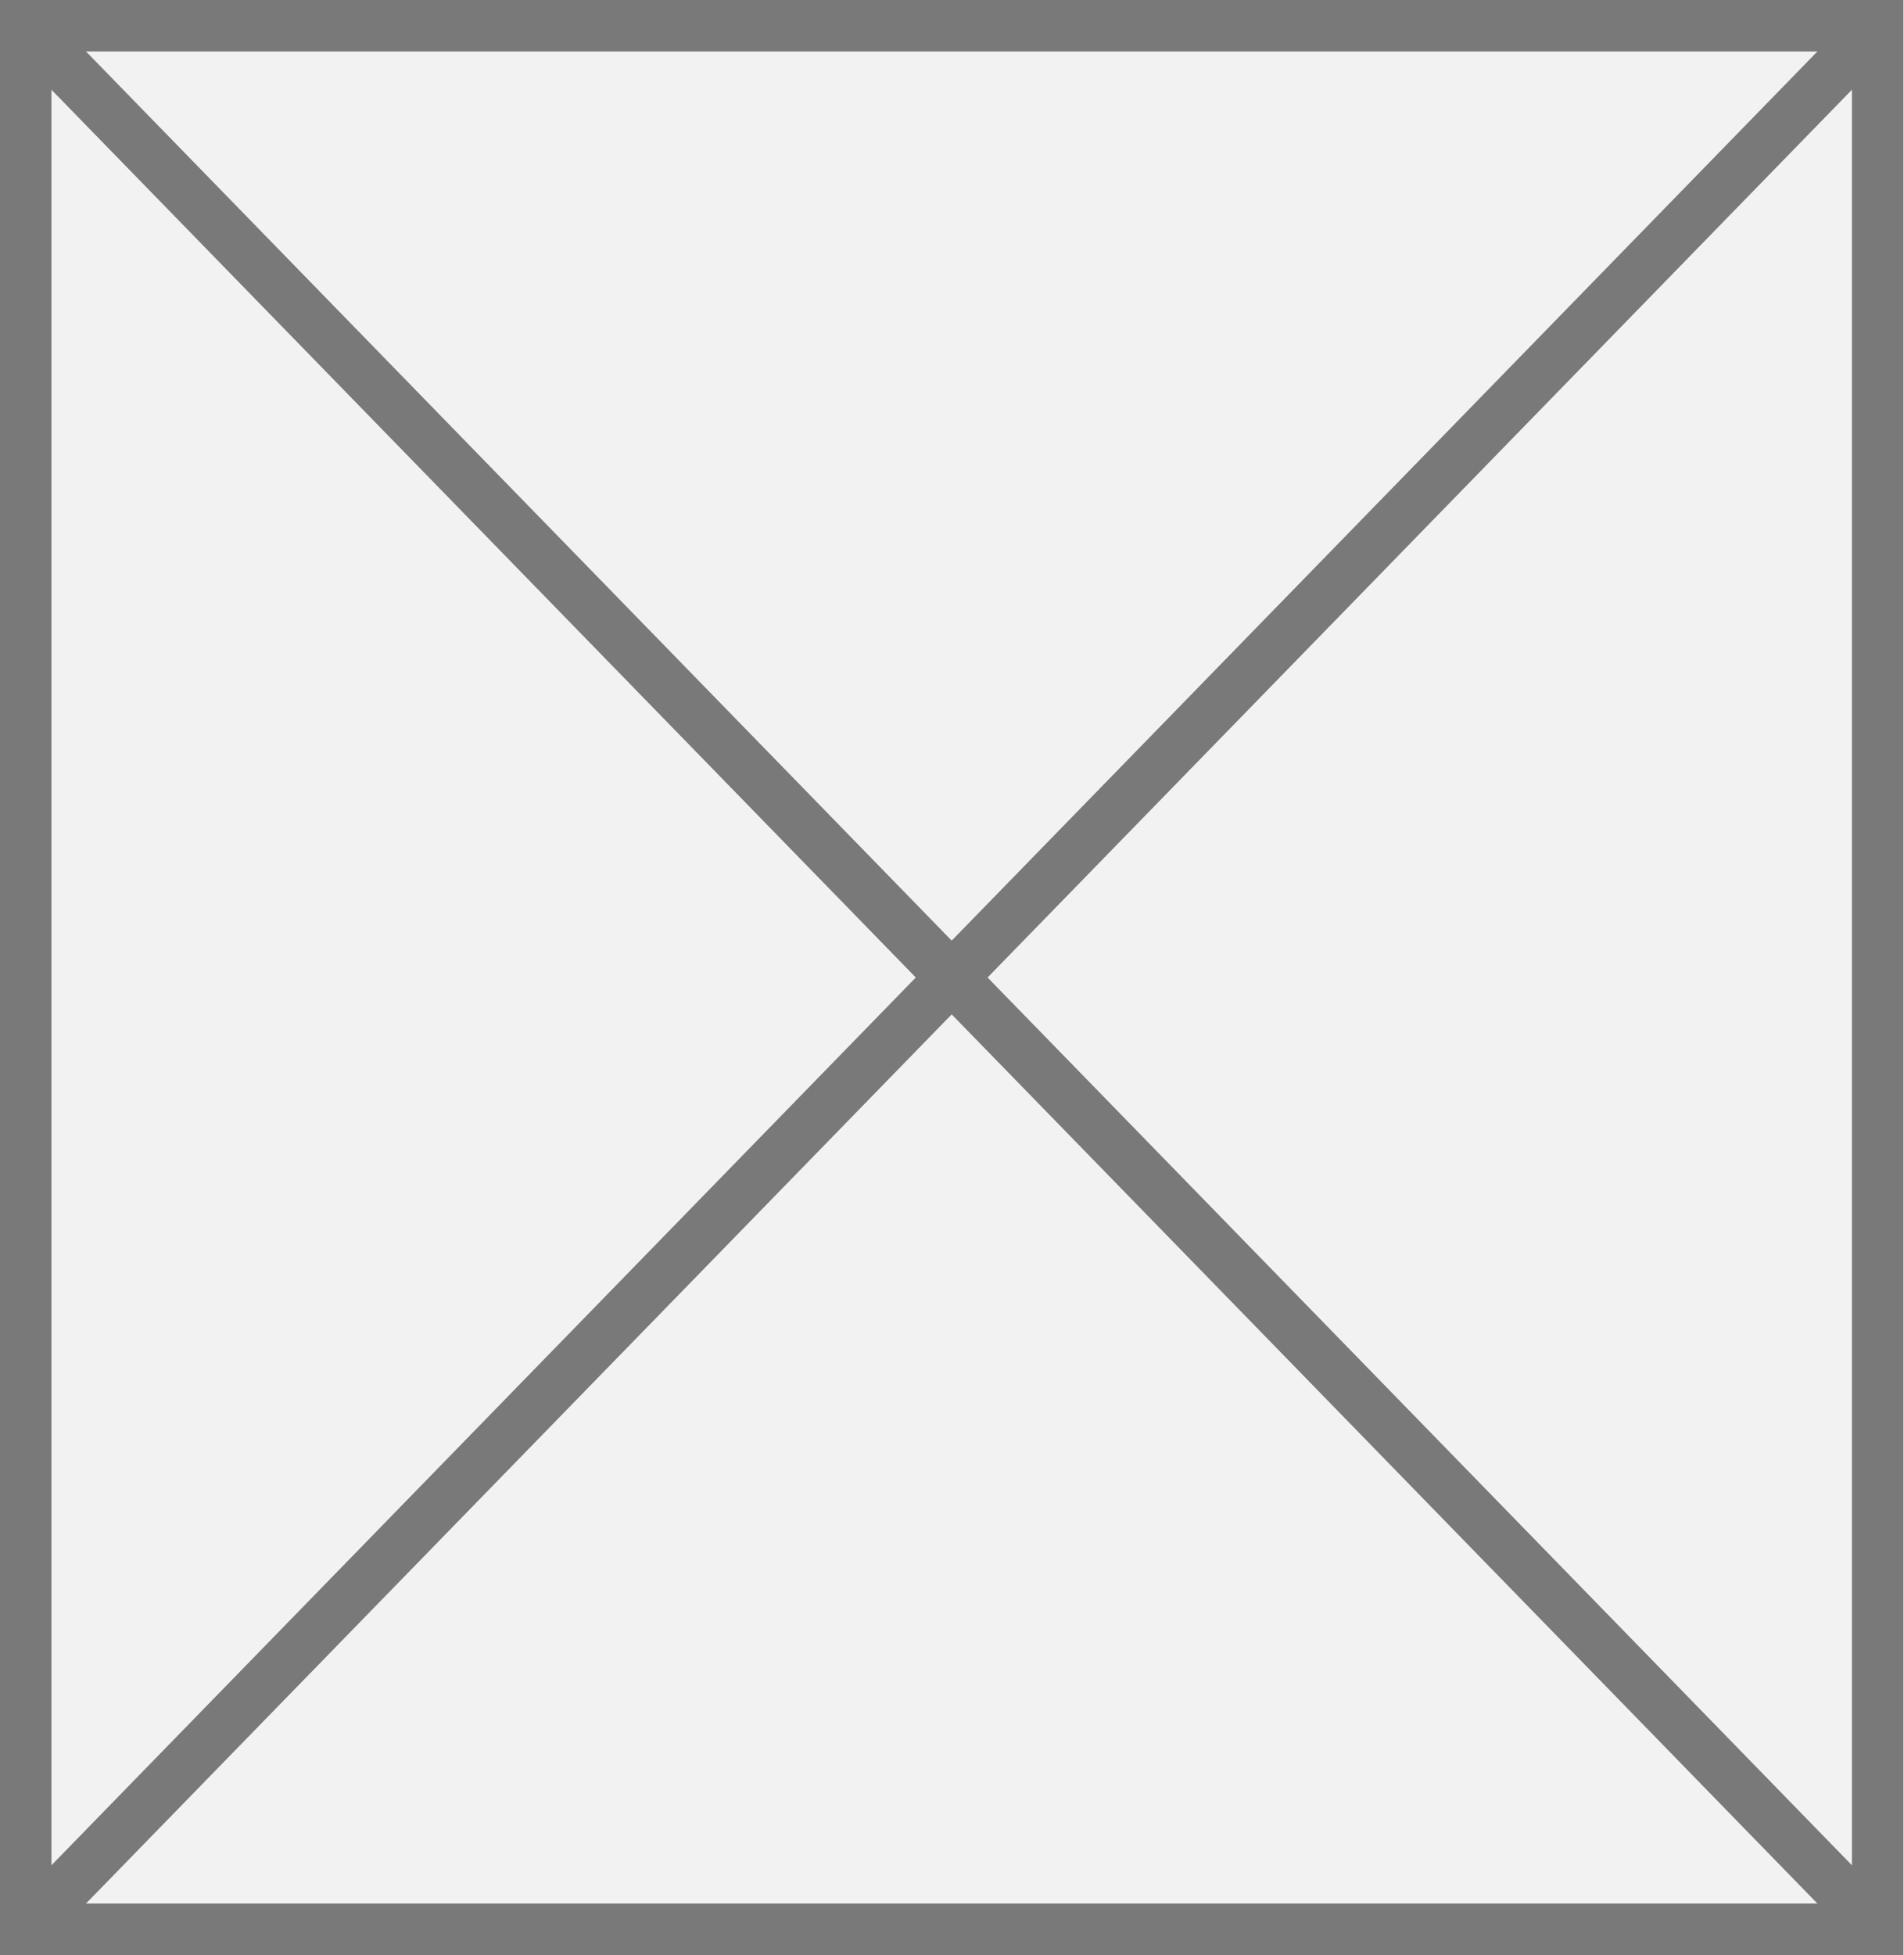
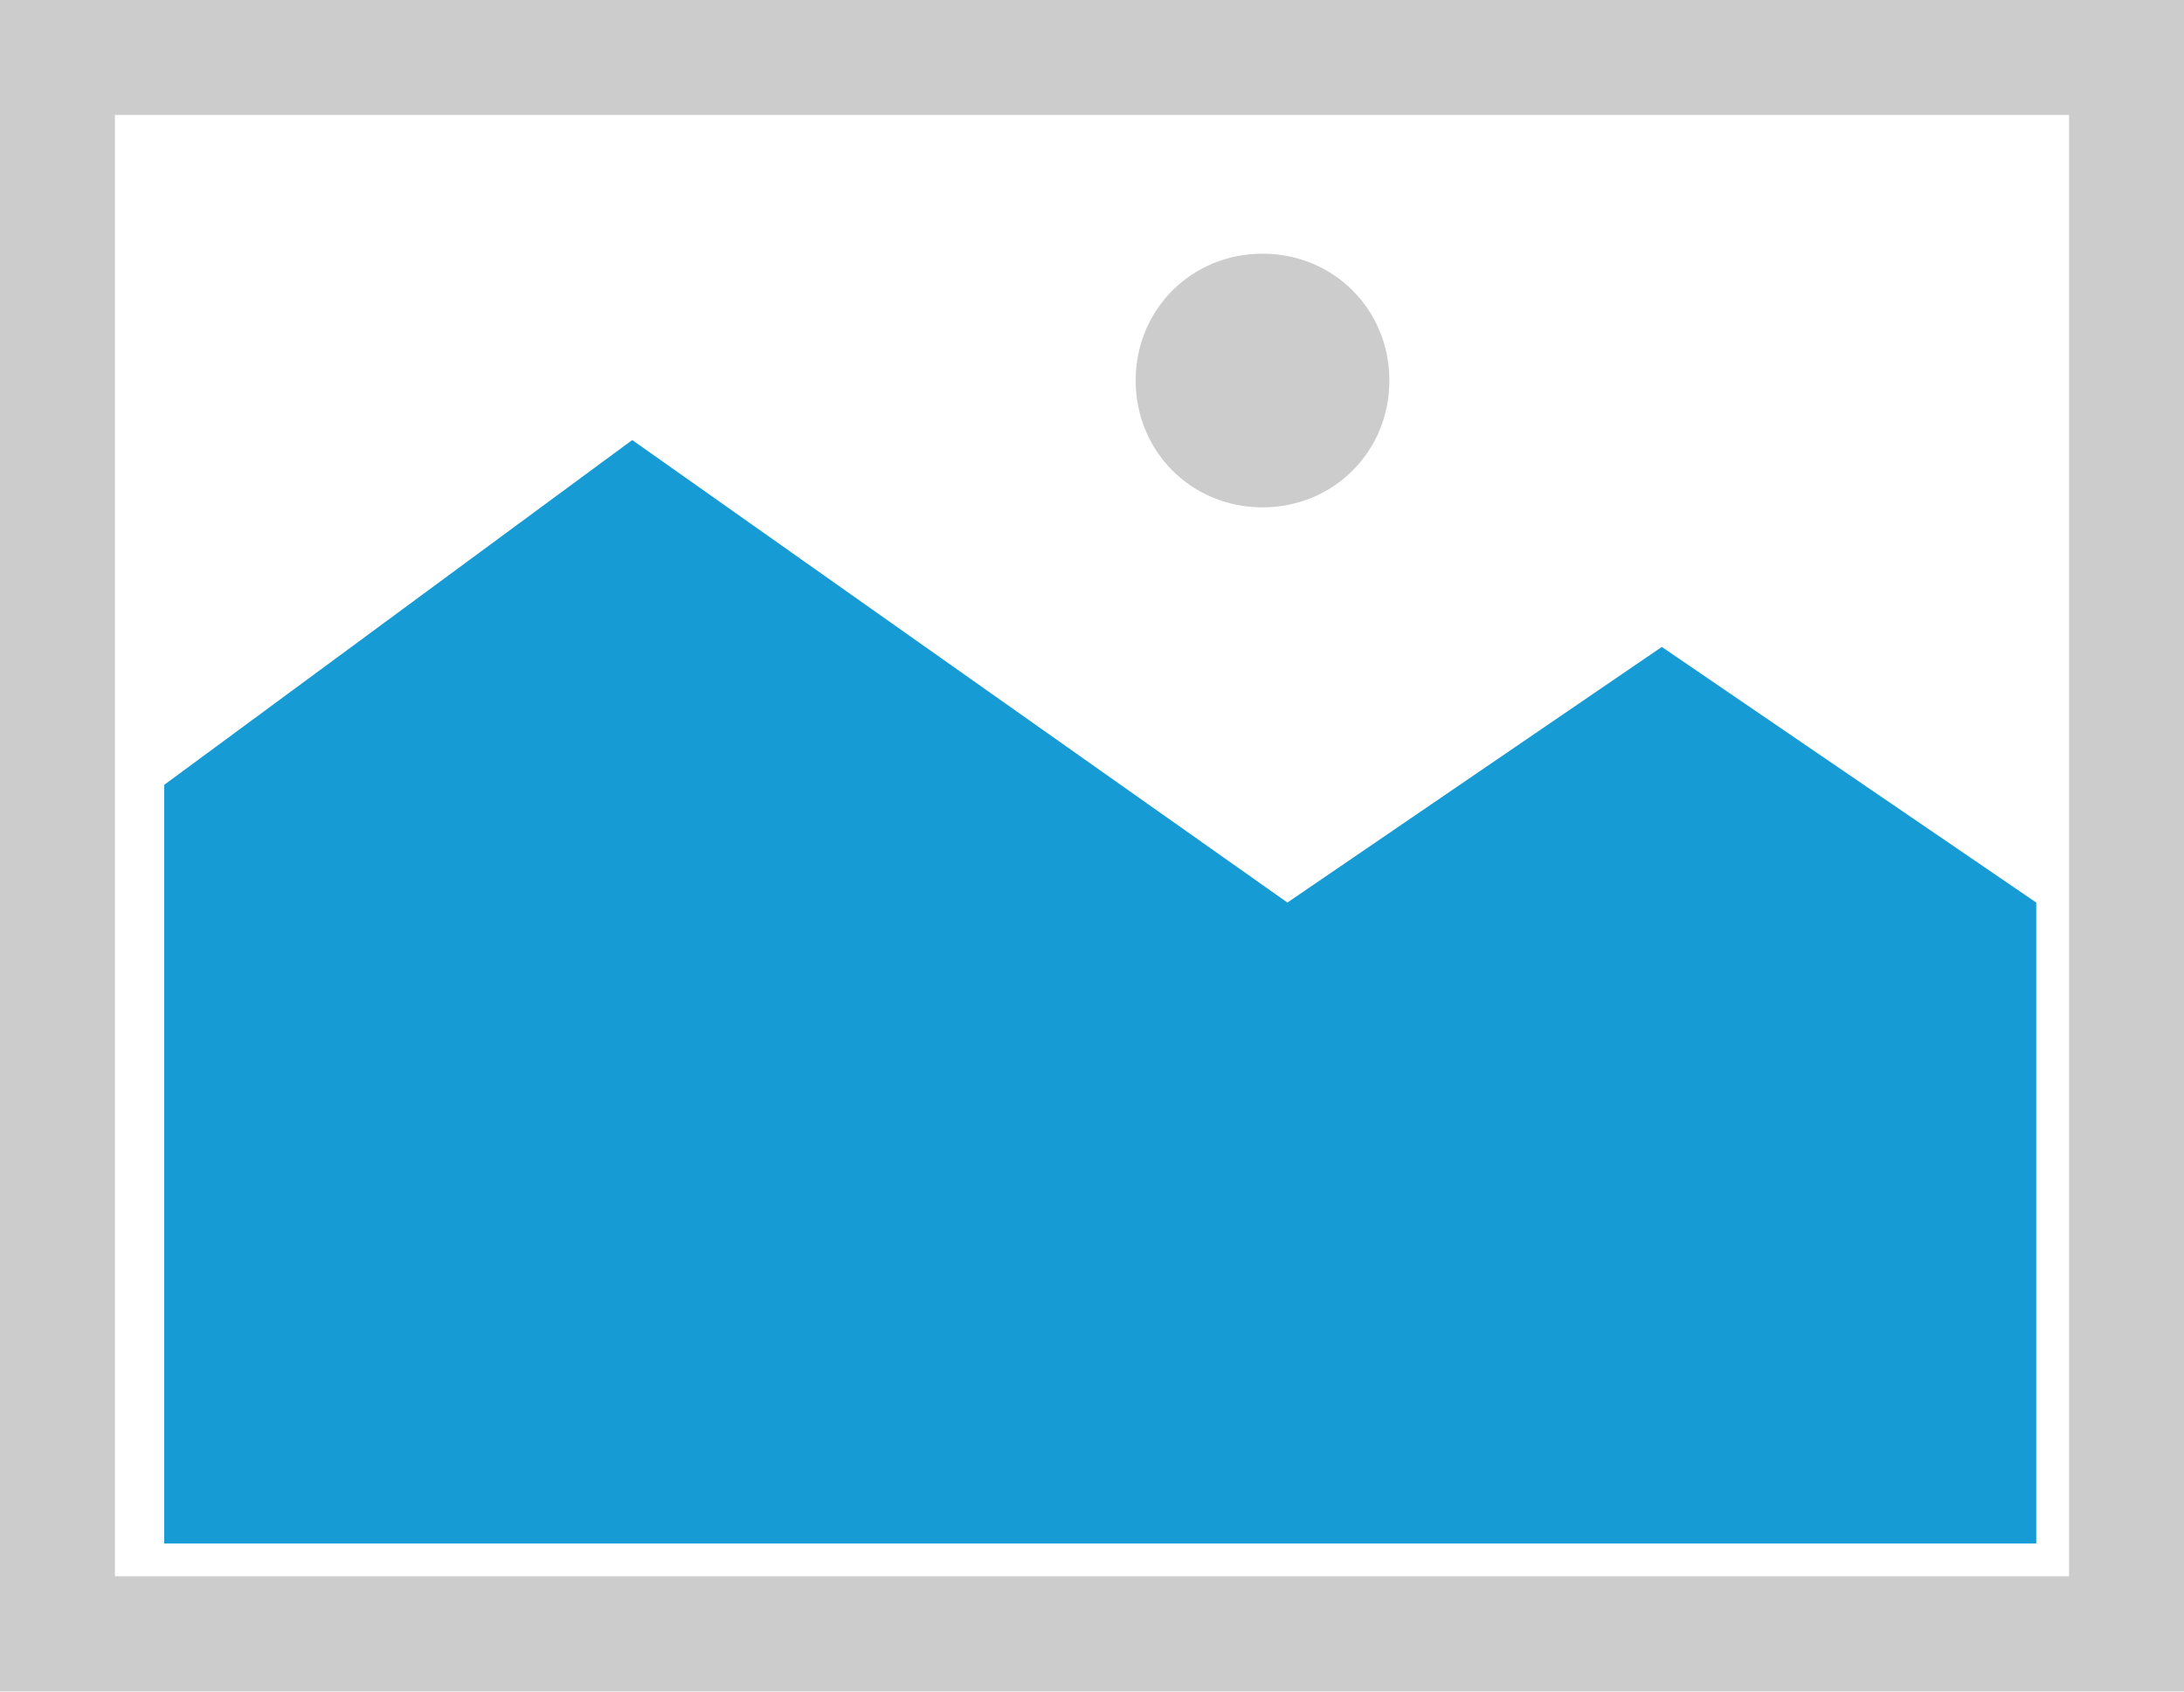
- <svg xmlns="http://www.w3.org/2000/svg" version="1.1" width="37px" height="38px">
-   <g transform="matrix(1 0 0 1 -3381 -1003 )">
-     <path d="M 3381.5 1003.5  L 3417.5 1003.5  L 3417.5 1040.5  L 3381.5 1040.5  L 3381.5 1003.5  Z " fill-rule="nonzero" fill="#f2f2f2" stroke="none" />
-     <path d="M 3381.5 1003.5  L 3417.5 1003.5  L 3417.5 1040.5  L 3381.5 1040.5  L 3381.5 1003.5  Z " stroke-width="1" stroke="#797979" fill="none" />
-     <path d="M 3381.358 1003.368  L 3417.642 1040.632  M 3417.642 1003.368  L 3381.358 1040.632  " stroke-width="1" stroke="#797979" fill="none" />
+ <svg xmlns="http://www.w3.org/2000/svg" version="1.1" width="133px" height="103px">
+   <g transform="matrix(1 0 0 1 -1088 -433 )">
+     <path d="M 1088 433  L 1221 433  L 1221 536  L 1088 536  L 1088 433  " fill-rule="nonzero" fill="#cccccc" stroke="none" />
+     <path d="M 1095 440  L 1214 440  L 1214 529  L 1095 529  L 1095 440  " fill-rule="nonzero" fill="#ffffff" stroke="none" />
+     <path d="M 1164.885 463.9  C 1160.559 463.9  1157.16 460.501  1157.16 456.175  C 1157.16 451.849  1160.559 448.45  1164.885 448.45  C 1169.211 448.45  1172.61 451.849  1172.61 456.175  C 1172.61 460.501  1169.211 463.9  1164.885 463.9  " fill-rule="nonzero" fill="#cccccc" stroke="none" />
+     <path d="M 1098 527  L 1098 480.8  L 1126.5 459.8  L 1166.4 487.968  L 1189.2 472.4  L 1212 487.968  L 1212 527  L 1098 527  " fill-rule="nonzero" fill="#169bd5" stroke="none" />
  </g>
</svg>
